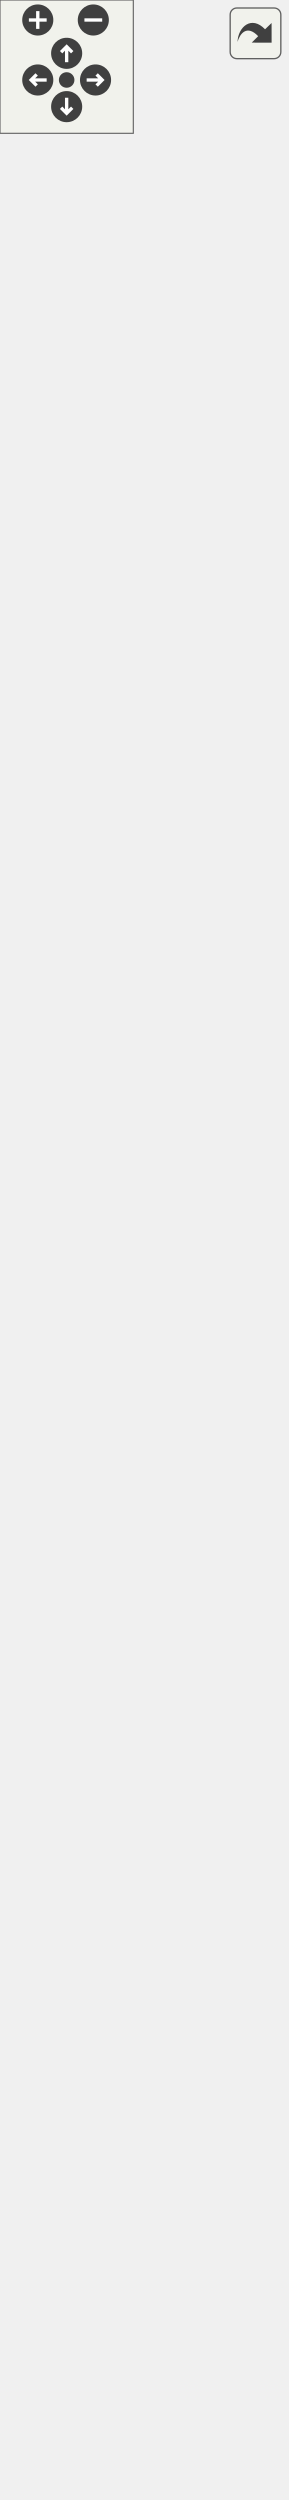
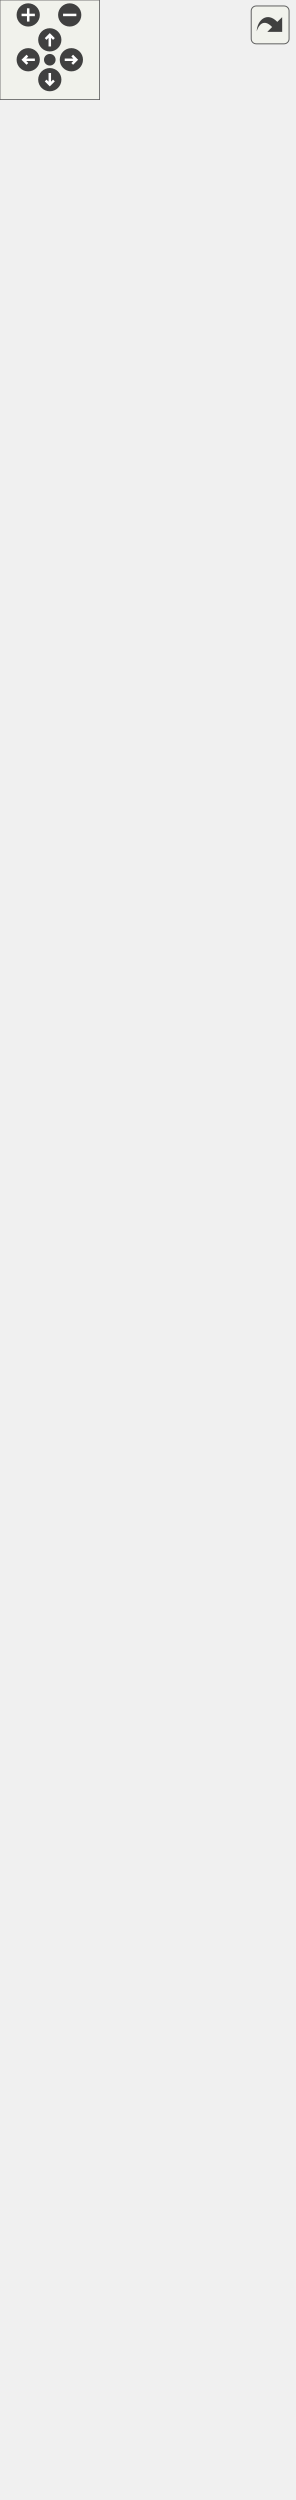
<svg xmlns="http://www.w3.org/2000/svg" xmlns:xlink="http://www.w3.org/1999/xlink" id="main" version="1.1" xml:space="preserve">
  <style type="text/css">
.edge:hover path { stroke: red; }
.edge:hover polygon { stroke: red; fill: red; }
</style>
  <defs>
    <circle id="rim" cx="0" cy="0" r="7" />
    <circle id="rim2" cx="0" cy="0" r="3.5" />
    <g id="zoomPlus">
      <use xlink:href="#rim" fill="#404040">
        <set attributeName="fill" to="#808080" begin="zoomplus.mouseover" end="zoomplus.mouseout" />
      </use>
      <path d="M-4,0h8M0,-4v8" fill="none" stroke="white" stroke-width="1.5" pointer-events="none" />
    </g>
    <g id="zoomMin">
      <use xlink:href="#rim" fill="#404040">
        <set attributeName="fill" to="#808080" begin="zoomminus.mouseover" end="zoomminus.mouseout" />
      </use>
      <path d="M-4,0h8" fill="none" stroke="white" stroke-width="1.5" pointer-events="none" />
    </g>
    <g id="dirArrow">
      <path fill="none" stroke="white" stroke-width="1.5" d="M0,-3.0v7 M-2.5,-0.5L0,-3.0L2.5,-0.5" />
    </g>
    <g id="resetDef">
      <use xlink:href="#rim2" fill="#404040">
        <set attributeName="fill" to="#808080" begin="reset.mouseover" end="reset.mouseout" />
      </use>
    </g>
  </defs>
  <svg id="graph" class="graph">
    <g id="viewport">
      <g id="node1" class="node">
        <g id="a_node1">
          <a xlink:title="Dynamic-size, dynamic-capacity matrix.">
-             <polygon fill="#999999" stroke="#666666" points="6.5,-0.5 6.5,-508.5 122.5,-508.5 122.5,-0.5 6.5,-0.5" />
-             <text text-anchor="start" x="14.5" y="-496.5" font-family="Helvetica,sans-Serif" font-size="10.00">std::math::dr_matrix</text>
-             <text text-anchor="middle" x="64.5" y="-485.5" font-family="Helvetica,sans-Serif" font-size="10.00">&lt; T, Alloc, L, Access &gt;</text>
-             <polyline fill="none" stroke="#666666" points="6.5,-478.5 122.5,-478.5" />
-             <text text-anchor="middle" x="64.5" y="-466.5" font-family="Helvetica,sans-Serif" font-size="10.00"> </text>
-             <polyline fill="none" stroke="#666666" points="6.5,-459.5 122.5,-459.5" />
-             <text text-anchor="start" x="14.5" y="-447.5" font-family="Helvetica,sans-Serif" font-size="10.00">+ ~dr_matrix()</text>
-             <text text-anchor="start" x="14.5" y="-436.5" font-family="Helvetica,sans-Serif" font-size="10.00">+ dr_matrix()</text>
-             <text text-anchor="start" x="14.5" y="-425.5" font-family="Helvetica,sans-Serif" font-size="10.00">+ dr_matrix()</text>
-             <text text-anchor="start" x="14.5" y="-414.5" font-family="Helvetica,sans-Serif" font-size="10.00">+ dr_matrix()</text>
-             <text text-anchor="start" x="14.5" y="-403.5" font-family="Helvetica,sans-Serif" font-size="10.00">+ dr_matrix()</text>
-             <text text-anchor="start" x="14.5" y="-392.5" font-family="Helvetica,sans-Serif" font-size="10.00">+ dr_matrix()</text>
-             <text text-anchor="start" x="14.5" y="-381.5" font-family="Helvetica,sans-Serif" font-size="10.00">+ dr_matrix()</text>
-             <text text-anchor="start" x="14.5" y="-370.5" font-family="Helvetica,sans-Serif" font-size="10.00">+ dr_matrix()</text>
-             <text text-anchor="start" x="14.5" y="-359.5" font-family="Helvetica,sans-Serif" font-size="10.00">+ dr_matrix()</text>
-             <text text-anchor="start" x="14.5" y="-348.5" font-family="Helvetica,sans-Serif" font-size="10.00">+ dr_matrix()</text>
-             <text text-anchor="start" x="14.5" y="-337.5" font-family="Helvetica,sans-Serif" font-size="10.00">+ dr_matrix()</text>
-             <text text-anchor="start" x="14.5" y="-326.5" font-family="Helvetica,sans-Serif" font-size="10.00">+ dr_matrix()</text>
+             <polygon fill="#999999" stroke="#666666" points="6.5,-0.5 6.5,-387.5 122.5,-387.5 122.5,-0.5 6.5,-0.5" />
+             <text text-anchor="start" x="14.5" y="-375.5" font-family="Helvetica,sans-Serif" font-size="10.00">std::math::dr_matrix</text>
+             <text text-anchor="middle" x="64.5" y="-364.5" font-family="Helvetica,sans-Serif" font-size="10.00">&lt; T, Alloc, L, Access &gt;</text>
+             <polyline fill="none" stroke="#666666" points="6.5,-357.5 122.5,-357.5" />
+             <text text-anchor="middle" x="64.5" y="-345.5" font-family="Helvetica,sans-Serif" font-size="10.00"> </text>
+             <polyline fill="none" stroke="#666666" points="6.5,-338.5 122.5,-338.5" />
+             <text text-anchor="start" x="14.5" y="-326.5" font-family="Helvetica,sans-Serif" font-size="10.00">+ ~dr_matrix()</text>
            <text text-anchor="start" x="14.5" y="-315.5" font-family="Helvetica,sans-Serif" font-size="10.00">+ dr_matrix()</text>
            <text text-anchor="start" x="14.5" y="-304.5" font-family="Helvetica,sans-Serif" font-size="10.00">+ dr_matrix()</text>
            <text text-anchor="start" x="14.5" y="-293.5" font-family="Helvetica,sans-Serif" font-size="10.00">+ dr_matrix()</text>
            <text text-anchor="start" x="14.5" y="-282.5" font-family="Helvetica,sans-Serif" font-size="10.00">+ dr_matrix()</text>
-             <text text-anchor="start" x="14.5" y="-271.5" font-family="Helvetica,sans-Serif" font-size="10.00">+ operator=()</text>
-             <text text-anchor="start" x="14.5" y="-260.5" font-family="Helvetica,sans-Serif" font-size="10.00">+ operator=()</text>
-             <text text-anchor="start" x="14.5" y="-249.5" font-family="Helvetica,sans-Serif" font-size="10.00">+ operator=()</text>
-             <text text-anchor="start" x="14.5" y="-238.5" font-family="Helvetica,sans-Serif" font-size="10.00">+ operator=()</text>
-             <text text-anchor="start" x="14.5" y="-227.5" font-family="Helvetica,sans-Serif" font-size="10.00">+ columns()</text>
-             <text text-anchor="start" x="14.5" y="-216.5" font-family="Helvetica,sans-Serif" font-size="10.00">+ rows()</text>
-             <text text-anchor="start" x="14.5" y="-205.5" font-family="Helvetica,sans-Serif" font-size="10.00">+ column_capacity()</text>
-             <text text-anchor="start" x="14.5" y="-194.5" font-family="Helvetica,sans-Serif" font-size="10.00">+ row_capacity()</text>
-             <text text-anchor="start" x="14.5" y="-183.5" font-family="Helvetica,sans-Serif" font-size="10.00">+ column()</text>
-             <text text-anchor="start" x="14.5" y="-172.5" font-family="Helvetica,sans-Serif" font-size="10.00">+ row()</text>
-             <text text-anchor="start" x="14.5" y="-161.5" font-family="Helvetica,sans-Serif" font-size="10.00">+ submatrix()</text>
-             <text text-anchor="start" x="14.5" y="-150.5" font-family="Helvetica,sans-Serif" font-size="10.00">+ column()</text>
-             <text text-anchor="start" x="14.5" y="-139.5" font-family="Helvetica,sans-Serif" font-size="10.00">+ row()</text>
-             <text text-anchor="start" x="14.5" y="-128.5" font-family="Helvetica,sans-Serif" font-size="10.00">+ submatrix()</text>
+             <text text-anchor="start" x="14.5" y="-271.5" font-family="Helvetica,sans-Serif" font-size="10.00">+ dr_matrix()</text>
+             <text text-anchor="start" x="14.5" y="-260.5" font-family="Helvetica,sans-Serif" font-size="10.00">+ dr_matrix()</text>
+             <text text-anchor="start" x="14.5" y="-249.5" font-family="Helvetica,sans-Serif" font-size="10.00">+ dr_matrix()</text>
+             <text text-anchor="start" x="14.5" y="-238.5" font-family="Helvetica,sans-Serif" font-size="10.00">+ dr_matrix()</text>
+             <text text-anchor="start" x="14.5" y="-227.5" font-family="Helvetica,sans-Serif" font-size="10.00">+ dr_matrix()</text>
+             <text text-anchor="start" x="14.5" y="-216.5" font-family="Helvetica,sans-Serif" font-size="10.00">+ dr_matrix()</text>
+             <text text-anchor="start" x="14.5" y="-205.5" font-family="Helvetica,sans-Serif" font-size="10.00">+ dr_matrix()</text>
+             <text text-anchor="start" x="14.5" y="-194.5" font-family="Helvetica,sans-Serif" font-size="10.00">+ dr_matrix()</text>
+             <text text-anchor="start" x="14.5" y="-183.5" font-family="Helvetica,sans-Serif" font-size="10.00">+ dr_matrix()</text>
+             <text text-anchor="start" x="14.5" y="-172.5" font-family="Helvetica,sans-Serif" font-size="10.00">+ dr_matrix()</text>
+             <text text-anchor="start" x="14.5" y="-161.5" font-family="Helvetica,sans-Serif" font-size="10.00">+ dr_matrix()</text>
+             <text text-anchor="start" x="14.5" y="-150.5" font-family="Helvetica,sans-Serif" font-size="10.00">+ operator=()</text>
+             <text text-anchor="start" x="14.5" y="-139.5" font-family="Helvetica,sans-Serif" font-size="10.00">+ operator=()</text>
+             <text text-anchor="start" x="14.5" y="-128.5" font-family="Helvetica,sans-Serif" font-size="10.00">+ operator=()</text>
            <text text-anchor="start" x="14.5" y="-117.5" font-family="Helvetica,sans-Serif" font-size="10.00">+ operator=()</text>
-             <text text-anchor="start" x="14.5" y="-106.5" font-family="Helvetica,sans-Serif" font-size="10.00">+ operator=()</text>
-             <text text-anchor="start" x="14.5" y="-95.5" font-family="Helvetica,sans-Serif" font-size="10.00">+ size()</text>
-             <text text-anchor="start" x="14.5" y="-84.5" font-family="Helvetica,sans-Serif" font-size="10.00">+ capacity()</text>
-             <text text-anchor="start" x="14.5" y="-73.5" font-family="Helvetica,sans-Serif" font-size="10.00">+ resize()</text>
-             <text text-anchor="start" x="14.5" y="-62.5" font-family="Helvetica,sans-Serif" font-size="10.00">+ reserve()</text>
-             <text text-anchor="start" x="14.5" y="-51.5" font-family="Helvetica,sans-Serif" font-size="10.00">+ at()</text>
-             <text text-anchor="start" x="14.5" y="-40.5" font-family="Helvetica,sans-Serif" font-size="10.00">+ at()</text>
-             <text text-anchor="start" x="14.5" y="-29.5" font-family="Helvetica,sans-Serif" font-size="10.00">+ span()</text>
-             <text text-anchor="start" x="14.5" y="-18.5" font-family="Helvetica,sans-Serif" font-size="10.00">+ underlying_span()</text>
-             <text text-anchor="start" x="14.5" y="-7.5" font-family="Helvetica,sans-Serif" font-size="10.00">+ underlying_span()</text>
+             <text text-anchor="start" x="14.5" y="-106.5" font-family="Helvetica,sans-Serif" font-size="10.00">+ columns()</text>
+             <text text-anchor="start" x="14.5" y="-95.5" font-family="Helvetica,sans-Serif" font-size="10.00">+ rows()</text>
+             <text text-anchor="start" x="14.5" y="-84.5" font-family="Helvetica,sans-Serif" font-size="10.00">+ column_capacity()</text>
+             <text text-anchor="start" x="14.5" y="-73.5" font-family="Helvetica,sans-Serif" font-size="10.00">+ row_capacity()</text>
+             <text text-anchor="start" x="14.5" y="-62.5" font-family="Helvetica,sans-Serif" font-size="10.00">+ column()</text>
+             <text text-anchor="start" x="14.5" y="-51.5" font-family="Helvetica,sans-Serif" font-size="10.00">+ row()</text>
+             <text text-anchor="start" x="14.5" y="-40.5" font-family="Helvetica,sans-Serif" font-size="10.00">+ column()</text>
+             <text text-anchor="start" x="14.5" y="-29.5" font-family="Helvetica,sans-Serif" font-size="10.00">+ row()</text>
+             <text text-anchor="start" x="14.5" y="-18.5" font-family="Helvetica,sans-Serif" font-size="10.00">+ operator=()</text>
+             <text text-anchor="start" x="14.5" y="-7.5" font-family="Helvetica,sans-Serif" font-size="10.00">+ operator=()</text>
          </a>
        </g>
      </g>
      <g id="node2" class="node">
        <g id="a_node2">
-           <a xlink:href="classstd_1_1math_1_1dr__tensor.html" target="_top" xlink:title="Dynamic-size, dynamic-capacity tensor.">
-             <polygon fill="white" stroke="#666666" points="0,-545.5 0,-1064.5 129,-1064.5 129,-545.5 0,-545.5" />
-             <text text-anchor="start" x="8" y="-1052.5" font-family="Helvetica,sans-Serif" font-size="10.00">std::math::dr_tensor</text>
-             <text text-anchor="middle" x="64.5" y="-1041.5" font-family="Helvetica,sans-Serif" font-size="10.00">&lt; T, R, Alloc, L, Access &gt;</text>
-             <polyline fill="none" stroke="#666666" points="0,-1034.5 129,-1034.5" />
-             <text text-anchor="middle" x="64.5" y="-1022.5" font-family="Helvetica,sans-Serif" font-size="10.00"> </text>
-             <polyline fill="none" stroke="#666666" points="0,-1015.5 129,-1015.5" />
-             <text text-anchor="start" x="8" y="-1003.5" font-family="Helvetica,sans-Serif" font-size="10.00">+ ~dr_tensor()</text>
-             <text text-anchor="start" x="8" y="-992.5" font-family="Helvetica,sans-Serif" font-size="10.00">+ dr_tensor()</text>
-             <text text-anchor="start" x="8" y="-981.5" font-family="Helvetica,sans-Serif" font-size="10.00">+ dr_tensor()</text>
-             <text text-anchor="start" x="8" y="-970.5" font-family="Helvetica,sans-Serif" font-size="10.00">+ dr_tensor()</text>
-             <text text-anchor="start" x="8" y="-959.5" font-family="Helvetica,sans-Serif" font-size="10.00">+ dr_tensor()</text>
-             <text text-anchor="start" x="8" y="-948.5" font-family="Helvetica,sans-Serif" font-size="10.00">+ dr_tensor()</text>
-             <text text-anchor="start" x="8" y="-937.5" font-family="Helvetica,sans-Serif" font-size="10.00">+ dr_tensor()</text>
-             <text text-anchor="start" x="8" y="-926.5" font-family="Helvetica,sans-Serif" font-size="10.00">+ dr_tensor()</text>
-             <text text-anchor="start" x="8" y="-915.5" font-family="Helvetica,sans-Serif" font-size="10.00">+ dr_tensor()</text>
-             <text text-anchor="start" x="8" y="-904.5" font-family="Helvetica,sans-Serif" font-size="10.00">+ dr_tensor()</text>
-             <text text-anchor="start" x="8" y="-893.5" font-family="Helvetica,sans-Serif" font-size="10.00">+ dr_tensor()</text>
-             <text text-anchor="start" x="8" y="-882.5" font-family="Helvetica,sans-Serif" font-size="10.00">+ dr_tensor()</text>
-             <text text-anchor="start" x="8" y="-871.5" font-family="Helvetica,sans-Serif" font-size="10.00">+ dr_tensor()</text>
-             <text text-anchor="start" x="8" y="-860.5" font-family="Helvetica,sans-Serif" font-size="10.00">+ dr_tensor()</text>
-             <text text-anchor="start" x="8" y="-849.5" font-family="Helvetica,sans-Serif" font-size="10.00">+ dr_tensor()</text>
-             <text text-anchor="start" x="8" y="-838.5" font-family="Helvetica,sans-Serif" font-size="10.00">+ dr_tensor()</text>
-             <text text-anchor="start" x="8" y="-827.5" font-family="Helvetica,sans-Serif" font-size="10.00">+ operator=()</text>
-             <text text-anchor="start" x="8" y="-816.5" font-family="Helvetica,sans-Serif" font-size="10.00">+ operator=()</text>
-             <text text-anchor="start" x="8" y="-805.5" font-family="Helvetica,sans-Serif" font-size="10.00">+ operator=()</text>
-             <text text-anchor="start" x="8" y="-794.5" font-family="Helvetica,sans-Serif" font-size="10.00">+ operator=()</text>
-             <text text-anchor="start" x="8" y="-783.5" font-family="Helvetica,sans-Serif" font-size="10.00">+ size()</text>
-             <text text-anchor="start" x="8" y="-772.5" font-family="Helvetica,sans-Serif" font-size="10.00">+ capacity()</text>
-             <text text-anchor="start" x="8" y="-761.5" font-family="Helvetica,sans-Serif" font-size="10.00">+ resize()</text>
-             <text text-anchor="start" x="8" y="-750.5" font-family="Helvetica,sans-Serif" font-size="10.00">+ reserve()</text>
-             <text text-anchor="start" x="8" y="-739.5" font-family="Helvetica,sans-Serif" font-size="10.00">+ set_allocator()</text>
-             <text text-anchor="start" x="8" y="-728.5" font-family="Helvetica,sans-Serif" font-size="10.00">+ get_allocator()</text>
-             <text text-anchor="start" x="8" y="-717.5" font-family="Helvetica,sans-Serif" font-size="10.00">+ get_allocator()</text>
-             <text text-anchor="start" x="8" y="-706.5" font-family="Helvetica,sans-Serif" font-size="10.00">+ span()</text>
-             <text text-anchor="start" x="8" y="-695.5" font-family="Helvetica,sans-Serif" font-size="10.00">+ underlying_span()</text>
-             <text text-anchor="start" x="8" y="-684.5" font-family="Helvetica,sans-Serif" font-size="10.00">+ underlying_span()</text>
-             <text text-anchor="start" x="8" y="-673.5" font-family="Helvetica,sans-Serif" font-size="10.00">+ operator[]()</text>
-             <text text-anchor="start" x="8" y="-662.5" font-family="Helvetica,sans-Serif" font-size="10.00">+ at()</text>
-             <text text-anchor="start" x="8" y="-651.5" font-family="Helvetica,sans-Serif" font-size="10.00">+ subvector()</text>
-             <text text-anchor="start" x="8" y="-640.5" font-family="Helvetica,sans-Serif" font-size="10.00">+ submatrix()</text>
-             <text text-anchor="start" x="8" y="-629.5" font-family="Helvetica,sans-Serif" font-size="10.00">+ subtensor()</text>
-             <text text-anchor="start" x="8" y="-618.5" font-family="Helvetica,sans-Serif" font-size="10.00">+ operator[]()</text>
-             <text text-anchor="start" x="8" y="-607.5" font-family="Helvetica,sans-Serif" font-size="10.00">+ at()</text>
-             <text text-anchor="start" x="8" y="-596.5" font-family="Helvetica,sans-Serif" font-size="10.00">+ subvector()</text>
-             <text text-anchor="start" x="8" y="-585.5" font-family="Helvetica,sans-Serif" font-size="10.00">+ submatrix()</text>
-             <text text-anchor="start" x="8" y="-574.5" font-family="Helvetica,sans-Serif" font-size="10.00">+ subtensor()</text>
-             <text text-anchor="start" x="8" y="-563.5" font-family="Helvetica,sans-Serif" font-size="10.00">+ operator=()</text>
-             <text text-anchor="start" x="8" y="-552.5" font-family="Helvetica,sans-Serif" font-size="10.00">+ operator=()</text>
+           <a xlink:href="classstd_1_1math_1_1dr__tensor.html" target="_top" xlink:title=" ">
+             <polygon fill="white" stroke="#666666" points="1,-425.5 1,-911.5 128,-911.5 128,-425.5 1,-425.5" />
+             <text text-anchor="start" x="9" y="-899.5" font-family="Helvetica,sans-Serif" font-size="10.00">std::math::dr_tensor</text>
+             <text text-anchor="middle" x="64.5" y="-888.5" font-family="Helvetica,sans-Serif" font-size="10.00">&lt; T, 2, Alloc, L, Access &gt;</text>
+             <polyline fill="none" stroke="#666666" points="1,-881.5 128,-881.5" />
+             <text text-anchor="middle" x="64.5" y="-869.5" font-family="Helvetica,sans-Serif" font-size="10.00"> </text>
+             <polyline fill="none" stroke="#666666" points="1,-862.5 128,-862.5" />
+             <text text-anchor="start" x="9" y="-850.5" font-family="Helvetica,sans-Serif" font-size="10.00">+ ~dr_tensor()</text>
+             <text text-anchor="start" x="9" y="-839.5" font-family="Helvetica,sans-Serif" font-size="10.00">+ dr_tensor()</text>
+             <text text-anchor="start" x="9" y="-828.5" font-family="Helvetica,sans-Serif" font-size="10.00">+ dr_tensor()</text>
+             <text text-anchor="start" x="9" y="-817.5" font-family="Helvetica,sans-Serif" font-size="10.00">+ dr_tensor()</text>
+             <text text-anchor="start" x="9" y="-806.5" font-family="Helvetica,sans-Serif" font-size="10.00">+ dr_tensor()</text>
+             <text text-anchor="start" x="9" y="-795.5" font-family="Helvetica,sans-Serif" font-size="10.00">+ dr_tensor()</text>
+             <text text-anchor="start" x="9" y="-784.5" font-family="Helvetica,sans-Serif" font-size="10.00">+ dr_tensor()</text>
+             <text text-anchor="start" x="9" y="-773.5" font-family="Helvetica,sans-Serif" font-size="10.00">+ dr_tensor()</text>
+             <text text-anchor="start" x="9" y="-762.5" font-family="Helvetica,sans-Serif" font-size="10.00">+ dr_tensor()</text>
+             <text text-anchor="start" x="9" y="-751.5" font-family="Helvetica,sans-Serif" font-size="10.00">+ dr_tensor()</text>
+             <text text-anchor="start" x="9" y="-740.5" font-family="Helvetica,sans-Serif" font-size="10.00">+ dr_tensor()</text>
+             <text text-anchor="start" x="9" y="-729.5" font-family="Helvetica,sans-Serif" font-size="10.00">+ dr_tensor()</text>
+             <text text-anchor="start" x="9" y="-718.5" font-family="Helvetica,sans-Serif" font-size="10.00">+ dr_tensor()</text>
+             <text text-anchor="start" x="9" y="-707.5" font-family="Helvetica,sans-Serif" font-size="10.00">+ dr_tensor()</text>
+             <text text-anchor="start" x="9" y="-696.5" font-family="Helvetica,sans-Serif" font-size="10.00">+ dr_tensor()</text>
+             <text text-anchor="start" x="9" y="-685.5" font-family="Helvetica,sans-Serif" font-size="10.00">+ dr_tensor()</text>
+             <text text-anchor="start" x="9" y="-674.5" font-family="Helvetica,sans-Serif" font-size="10.00">+ operator=()</text>
+             <text text-anchor="start" x="9" y="-663.5" font-family="Helvetica,sans-Serif" font-size="10.00">+ operator=()</text>
+             <text text-anchor="start" x="9" y="-652.5" font-family="Helvetica,sans-Serif" font-size="10.00">+ operator=()</text>
+             <text text-anchor="start" x="9" y="-641.5" font-family="Helvetica,sans-Serif" font-size="10.00">+ operator=()</text>
+             <text text-anchor="start" x="9" y="-630.5" font-family="Helvetica,sans-Serif" font-size="10.00">+ operator=()</text>
+             <text text-anchor="start" x="9" y="-619.5" font-family="Helvetica,sans-Serif" font-size="10.00">+ operator=()</text>
+             <text text-anchor="start" x="9" y="-608.5" font-family="Helvetica,sans-Serif" font-size="10.00">+ size()</text>
+             <text text-anchor="start" x="9" y="-597.5" font-family="Helvetica,sans-Serif" font-size="10.00">+ capacity()</text>
+             <text text-anchor="start" x="9" y="-586.5" font-family="Helvetica,sans-Serif" font-size="10.00">+ resize()</text>
+             <text text-anchor="start" x="9" y="-575.5" font-family="Helvetica,sans-Serif" font-size="10.00">+ reserve()</text>
+             <text text-anchor="start" x="9" y="-564.5" font-family="Helvetica,sans-Serif" font-size="10.00">+ set_allocator()</text>
+             <text text-anchor="start" x="9" y="-553.5" font-family="Helvetica,sans-Serif" font-size="10.00">+ get_allocator()</text>
+             <text text-anchor="start" x="9" y="-542.5" font-family="Helvetica,sans-Serif" font-size="10.00">+ get_allocator()</text>
+             <text text-anchor="start" x="9" y="-531.5" font-family="Helvetica,sans-Serif" font-size="10.00">+ span()</text>
+             <text text-anchor="start" x="9" y="-520.5" font-family="Helvetica,sans-Serif" font-size="10.00">+ underlying_span()</text>
+             <text text-anchor="start" x="9" y="-509.5" font-family="Helvetica,sans-Serif" font-size="10.00">+ underlying_span()</text>
+             <text text-anchor="start" x="9" y="-498.5" font-family="Helvetica,sans-Serif" font-size="10.00">+ subvector()</text>
+             <text text-anchor="start" x="9" y="-487.5" font-family="Helvetica,sans-Serif" font-size="10.00">+ subvector()</text>
+             <text text-anchor="start" x="9" y="-476.5" font-family="Helvetica,sans-Serif" font-size="10.00">+ submatrix()</text>
+             <text text-anchor="start" x="9" y="-465.5" font-family="Helvetica,sans-Serif" font-size="10.00">+ submatrix()</text>
+             <text text-anchor="start" x="9" y="-454.5" font-family="Helvetica,sans-Serif" font-size="10.00">+ subtensor()</text>
+             <text text-anchor="start" x="9" y="-443.5" font-family="Helvetica,sans-Serif" font-size="10.00">+ subtensor()</text>
+             <text text-anchor="start" x="9" y="-432.5" font-family="Helvetica,sans-Serif" font-size="10.00">+ create_view_impl()</text>
          </a>
        </g>
      </g>
      <g id="edge1" class="edge">
-         <path fill="none" stroke="#63b8ff" d="M64.5,-534.96C64.5,-526.06 64.5,-517.15 64.5,-508.27" />
-         <polygon fill="none" stroke="#63b8ff" points="61,-534.81 64.5,-544.81 68,-534.81 61,-534.81" />
+         <path fill="none" stroke="#63b8ff" d="M64.5,-414.9C64.5,-405.69 64.5,-396.53 64.5,-387.44" />
+         <polygon fill="none" stroke="#63b8ff" points="61,-414.71 64.5,-424.71 68,-414.71 61,-414.71" />
+       </g>
+       <g id="node3" class="node">
+         <g id="a_node3">
+           <a xlink:href="classstd_1_1math_1_1dr__tensor.html" target="_top" xlink:title="Dynamic-size, dynamic-capacity tensor.">
+             <polygon fill="white" stroke="#666666" points="0,-959.5 0,-1445.5 129,-1445.5 129,-959.5 0,-959.5" />
+             <text text-anchor="start" x="8" y="-1433.5" font-family="Helvetica,sans-Serif" font-size="10.00">std::math::dr_tensor</text>
+             <text text-anchor="middle" x="64.5" y="-1422.5" font-family="Helvetica,sans-Serif" font-size="10.00">&lt; T, R, Alloc, L, Access &gt;</text>
+             <polyline fill="none" stroke="#666666" points="0,-1415.5 129,-1415.5" />
+             <text text-anchor="middle" x="64.5" y="-1403.5" font-family="Helvetica,sans-Serif" font-size="10.00"> </text>
+             <polyline fill="none" stroke="#666666" points="0,-1396.5 129,-1396.5" />
+             <text text-anchor="start" x="8" y="-1384.5" font-family="Helvetica,sans-Serif" font-size="10.00">+ ~dr_tensor()</text>
+             <text text-anchor="start" x="8" y="-1373.5" font-family="Helvetica,sans-Serif" font-size="10.00">+ dr_tensor()</text>
+             <text text-anchor="start" x="8" y="-1362.5" font-family="Helvetica,sans-Serif" font-size="10.00">+ dr_tensor()</text>
+             <text text-anchor="start" x="8" y="-1351.5" font-family="Helvetica,sans-Serif" font-size="10.00">+ dr_tensor()</text>
+             <text text-anchor="start" x="8" y="-1340.5" font-family="Helvetica,sans-Serif" font-size="10.00">+ dr_tensor()</text>
+             <text text-anchor="start" x="8" y="-1329.5" font-family="Helvetica,sans-Serif" font-size="10.00">+ dr_tensor()</text>
+             <text text-anchor="start" x="8" y="-1318.5" font-family="Helvetica,sans-Serif" font-size="10.00">+ dr_tensor()</text>
+             <text text-anchor="start" x="8" y="-1307.5" font-family="Helvetica,sans-Serif" font-size="10.00">+ dr_tensor()</text>
+             <text text-anchor="start" x="8" y="-1296.5" font-family="Helvetica,sans-Serif" font-size="10.00">+ dr_tensor()</text>
+             <text text-anchor="start" x="8" y="-1285.5" font-family="Helvetica,sans-Serif" font-size="10.00">+ dr_tensor()</text>
+             <text text-anchor="start" x="8" y="-1274.5" font-family="Helvetica,sans-Serif" font-size="10.00">+ dr_tensor()</text>
+             <text text-anchor="start" x="8" y="-1263.5" font-family="Helvetica,sans-Serif" font-size="10.00">+ dr_tensor()</text>
+             <text text-anchor="start" x="8" y="-1252.5" font-family="Helvetica,sans-Serif" font-size="10.00">+ dr_tensor()</text>
+             <text text-anchor="start" x="8" y="-1241.5" font-family="Helvetica,sans-Serif" font-size="10.00">+ dr_tensor()</text>
+             <text text-anchor="start" x="8" y="-1230.5" font-family="Helvetica,sans-Serif" font-size="10.00">+ dr_tensor()</text>
+             <text text-anchor="start" x="8" y="-1219.5" font-family="Helvetica,sans-Serif" font-size="10.00">+ dr_tensor()</text>
+             <text text-anchor="start" x="8" y="-1208.5" font-family="Helvetica,sans-Serif" font-size="10.00">+ operator=()</text>
+             <text text-anchor="start" x="8" y="-1197.5" font-family="Helvetica,sans-Serif" font-size="10.00">+ operator=()</text>
+             <text text-anchor="start" x="8" y="-1186.5" font-family="Helvetica,sans-Serif" font-size="10.00">+ operator=()</text>
+             <text text-anchor="start" x="8" y="-1175.5" font-family="Helvetica,sans-Serif" font-size="10.00">+ operator=()</text>
+             <text text-anchor="start" x="8" y="-1164.5" font-family="Helvetica,sans-Serif" font-size="10.00">+ size()</text>
+             <text text-anchor="start" x="8" y="-1153.5" font-family="Helvetica,sans-Serif" font-size="10.00">+ capacity()</text>
+             <text text-anchor="start" x="8" y="-1142.5" font-family="Helvetica,sans-Serif" font-size="10.00">+ resize()</text>
+             <text text-anchor="start" x="8" y="-1131.5" font-family="Helvetica,sans-Serif" font-size="10.00">+ reserve()</text>
+             <text text-anchor="start" x="8" y="-1120.5" font-family="Helvetica,sans-Serif" font-size="10.00">+ set_allocator()</text>
+             <text text-anchor="start" x="8" y="-1109.5" font-family="Helvetica,sans-Serif" font-size="10.00">+ get_allocator()</text>
+             <text text-anchor="start" x="8" y="-1098.5" font-family="Helvetica,sans-Serif" font-size="10.00">+ get_allocator()</text>
+             <text text-anchor="start" x="8" y="-1087.5" font-family="Helvetica,sans-Serif" font-size="10.00">+ span()</text>
+             <text text-anchor="start" x="8" y="-1076.5" font-family="Helvetica,sans-Serif" font-size="10.00">+ underlying_span()</text>
+             <text text-anchor="start" x="8" y="-1065.5" font-family="Helvetica,sans-Serif" font-size="10.00">+ underlying_span()</text>
+             <text text-anchor="start" x="8" y="-1054.5" font-family="Helvetica,sans-Serif" font-size="10.00">+ subvector()</text>
+             <text text-anchor="start" x="8" y="-1043.5" font-family="Helvetica,sans-Serif" font-size="10.00">+ submatrix()</text>
+             <text text-anchor="start" x="8" y="-1032.5" font-family="Helvetica,sans-Serif" font-size="10.00">+ subtensor()</text>
+             <text text-anchor="start" x="8" y="-1021.5" font-family="Helvetica,sans-Serif" font-size="10.00">+ subvector()</text>
+             <text text-anchor="start" x="8" y="-1010.5" font-family="Helvetica,sans-Serif" font-size="10.00">+ submatrix()</text>
+             <text text-anchor="start" x="8" y="-999.5" font-family="Helvetica,sans-Serif" font-size="10.00">+ subtensor()</text>
+             <text text-anchor="start" x="8" y="-988.5" font-family="Helvetica,sans-Serif" font-size="10.00">+ operator=()</text>
+             <text text-anchor="start" x="8" y="-977.5" font-family="Helvetica,sans-Serif" font-size="10.00">+ operator=()</text>
+             <text text-anchor="start" x="8" y="-966.5" font-family="Helvetica,sans-Serif" font-size="10.00">+ create_view_impl()</text>
+           </a>
+         </g>
+       </g>
+       <g id="edge2" class="edge">
+         <path fill="none" stroke="orange" d="M64.5,-948.7C64.5,-936.25 64.5,-923.76 64.5,-911.34" />
+         <polygon fill="orange" stroke="orange" points="61,-948.63 64.5,-958.63 68,-948.63 61,-948.63" />
+         <text text-anchor="middle" x="121.5" y="-933" font-family="Helvetica,sans-Serif" font-size="10.00"> &lt; T, 2, Alloc, L, Access &gt;</text>
      </g>
    </g>
  </svg>
  <g id="navigator" transform="translate(0 0)" fill="#404254">
    <rect fill="#f2f5e9" fill-opacity="0.5" stroke="#606060" stroke-width=".5" x="0" y="0" width="60" height="60" />
    <use id="zoomplus" xlink:href="#zoomPlus" x="17" y="9" />
    <use id="zoomminus" xlink:href="#zoomMin" x="42" y="9" />
    <use id="reset" xlink:href="#resetDef" x="30" y="36" />
    <g id="arrowUp" xlink:href="#dirArrow" transform="translate(30 24)">
      <use xlink:href="#rim" fill="#404040">
        <set attributeName="fill" to="#808080" begin="arrowUp.mouseover" end="arrowUp.mouseout" />
      </use>
      <path fill="none" stroke="white" stroke-width="1.5" d="M0,-3.0v7 M-2.5,-0.5L0,-3.0L2.5,-0.5" />
    </g>
    <g id="arrowRight" xlink:href="#dirArrow" transform="rotate(90) translate(36 -43)">
      <use xlink:href="#rim" fill="#404040">
        <set attributeName="fill" to="#808080" begin="arrowRight.mouseover" end="arrowRight.mouseout" />
      </use>
      <path fill="none" stroke="white" stroke-width="1.5" d="M0,-3.0v7 M-2.5,-0.5L0,-3.0L2.5,-0.5" />
    </g>
    <g id="arrowDown" xlink:href="#dirArrow" transform="rotate(180) translate(-30 -48)">
      <use xlink:href="#rim" fill="#404040">
        <set attributeName="fill" to="#808080" begin="arrowDown.mouseover" end="arrowDown.mouseout" />
      </use>
      <path fill="none" stroke="white" stroke-width="1.5" d="M0,-3.0v7 M-2.5,-0.5L0,-3.0L2.5,-0.5" />
    </g>
    <g id="arrowLeft" xlink:href="#dirArrow" transform="rotate(270) translate(-36 17)">
      <use xlink:href="#rim" fill="#404040">
        <set attributeName="fill" to="#808080" begin="arrowLeft.mouseover" end="arrowLeft.mouseout" />
      </use>
      <path fill="none" stroke="white" stroke-width="1.5" d="M0,-3.0v7 M-2.5,-0.5L0,-3.0L2.5,-0.5" />
    </g>
  </g>
  <svg viewBox="0 0 15 15" width="100%" height="30px" preserveAspectRatio="xMaxYMin meet">
    <g id="arrow_out" transform="scale(0.3 0.3)">
      <a xlink:href="classstd_1_1math_1_1dr__matrix__inherit__graph_org.svg" target="_base">
        <rect id="button" ry="5" rx="5" y="6" x="6" height="38" width="38" fill="#f2f5e9" fill-opacity="0.5" stroke="#606060" stroke-width="1.0" />
        <path id="arrow" d="M 11.5,31.437 C 11.94,20.098 22.043,11.323 32.159,21.979 L 37.069,17.246 C 37.069,17.246 37.088,32 37.088,32 L 22.16,31.978 C 22.16,31.978 26.998,27.14 26.998,27.14 C 18.529,18.264 13.292,25.23 11.5,31.437 z" style="fill:#404040;" />
      </a>
    </g>
  </svg>
</svg>
